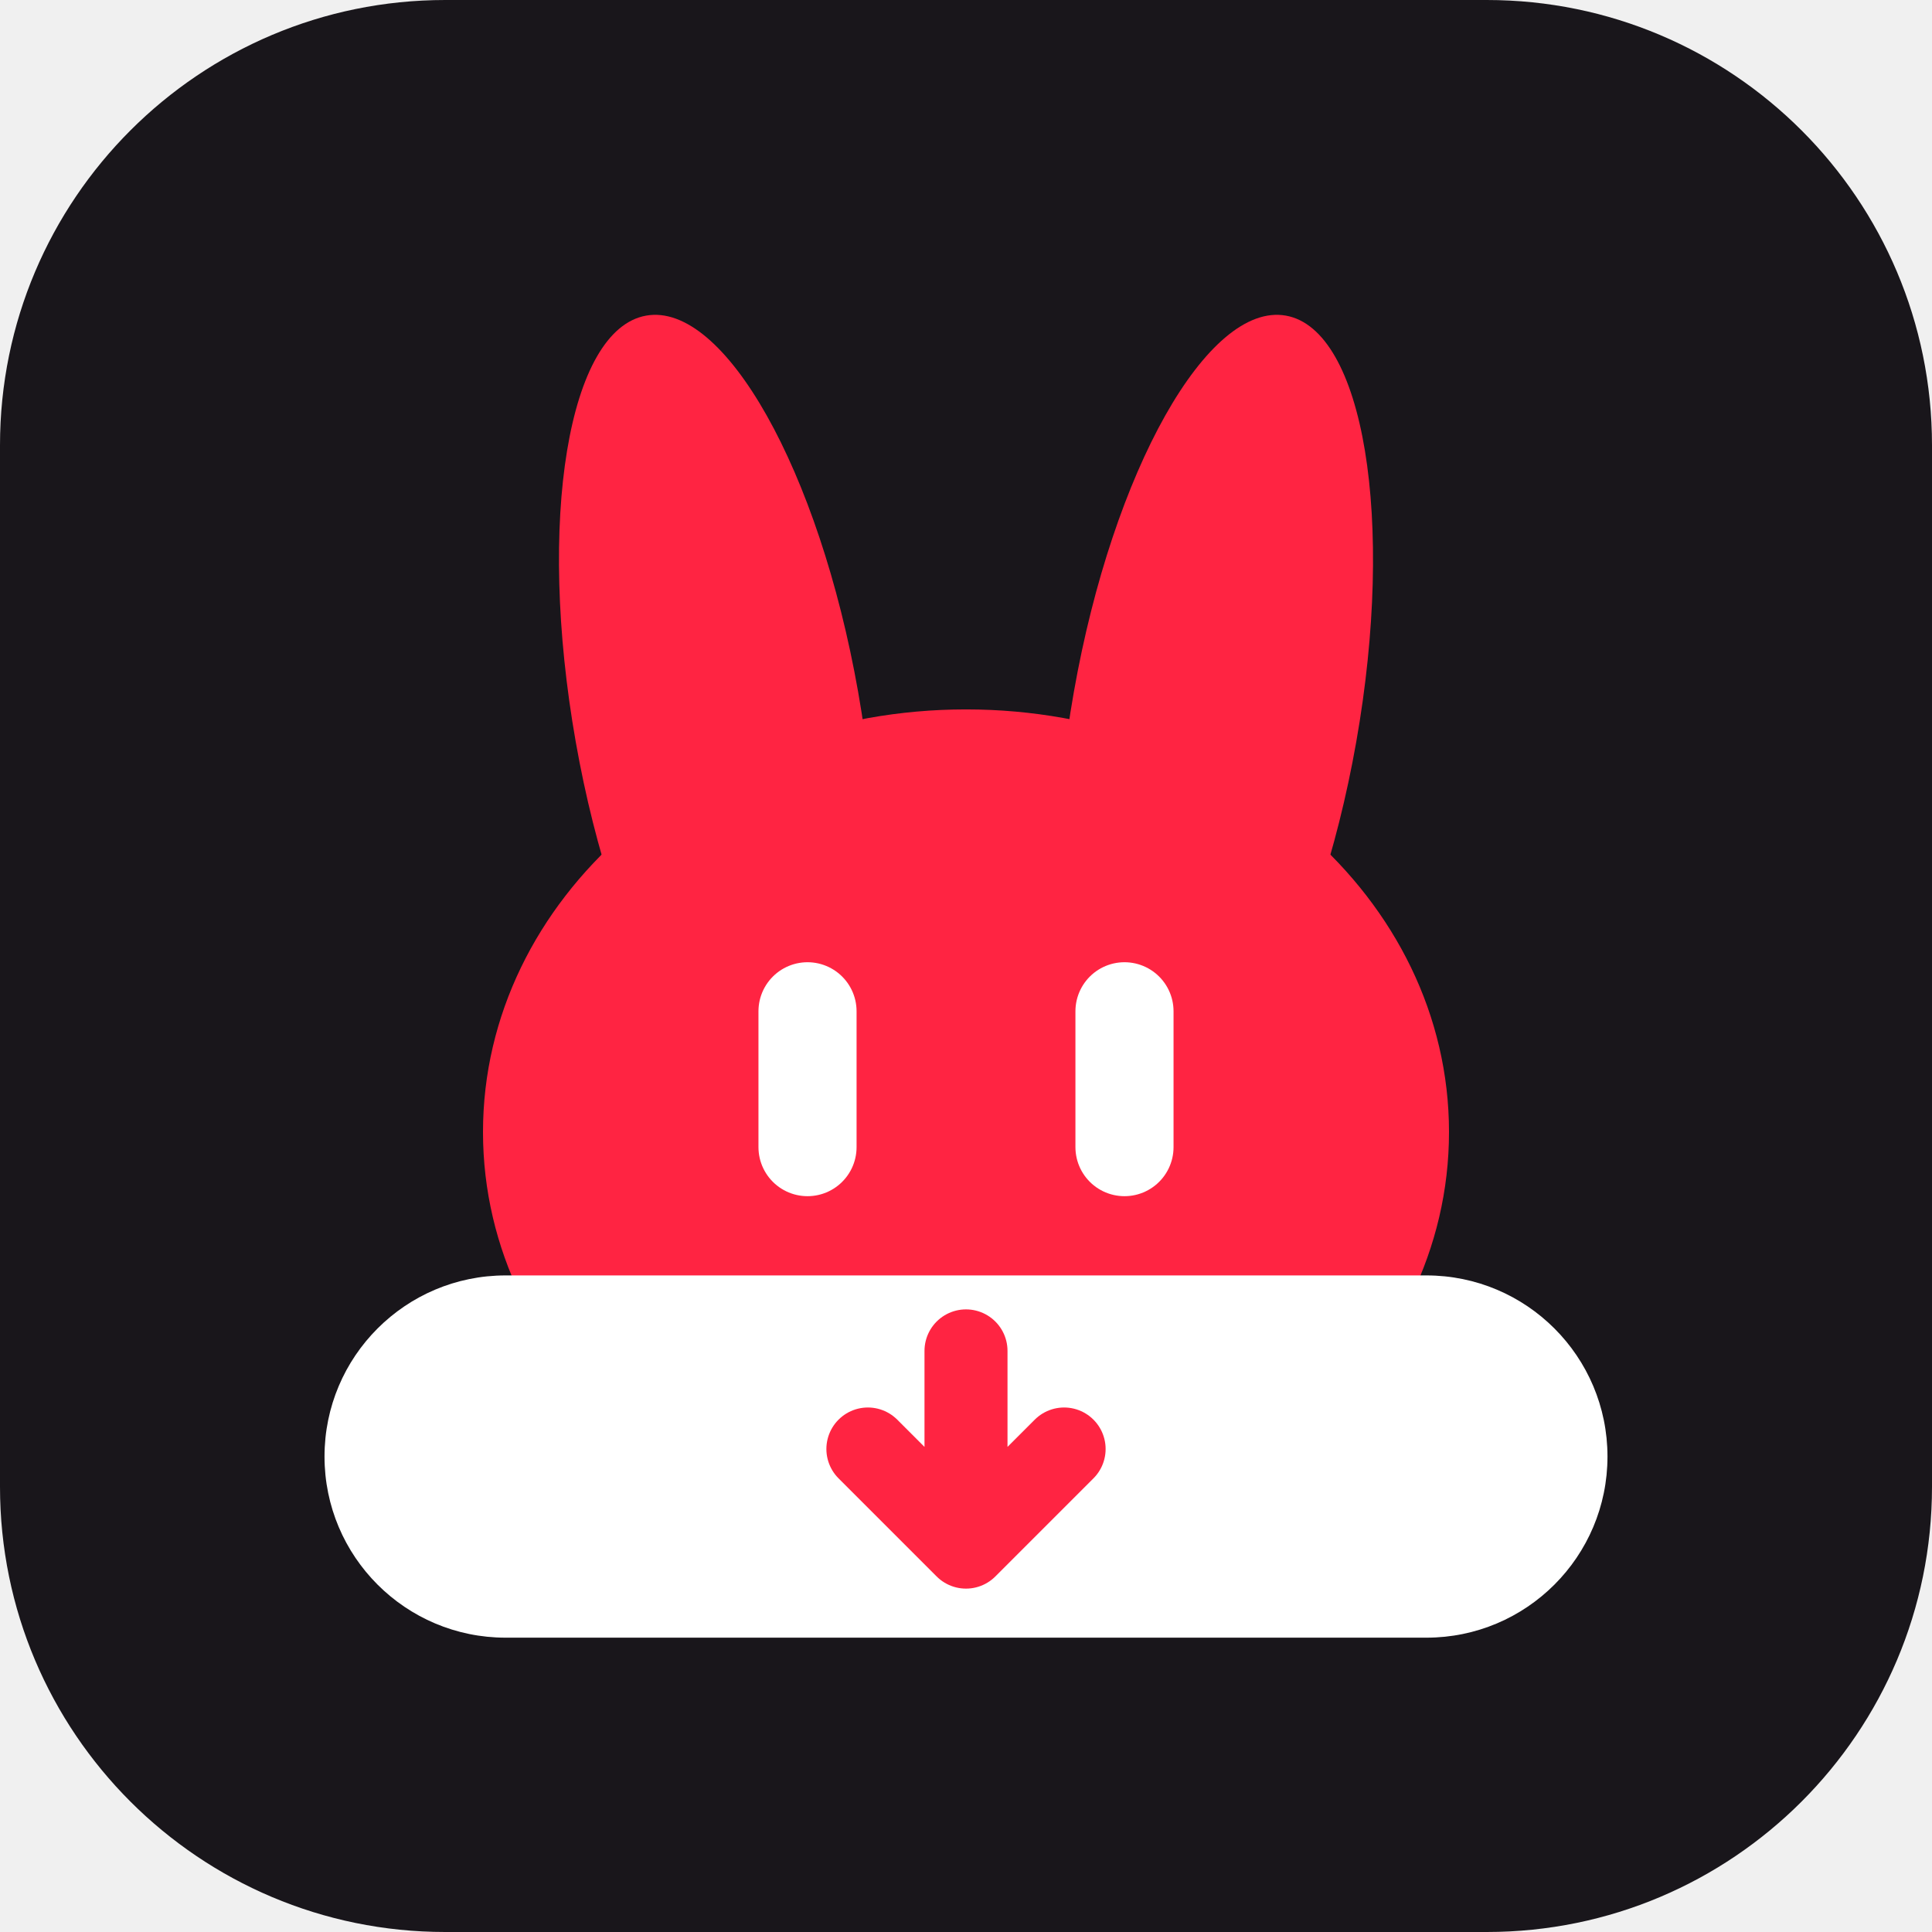
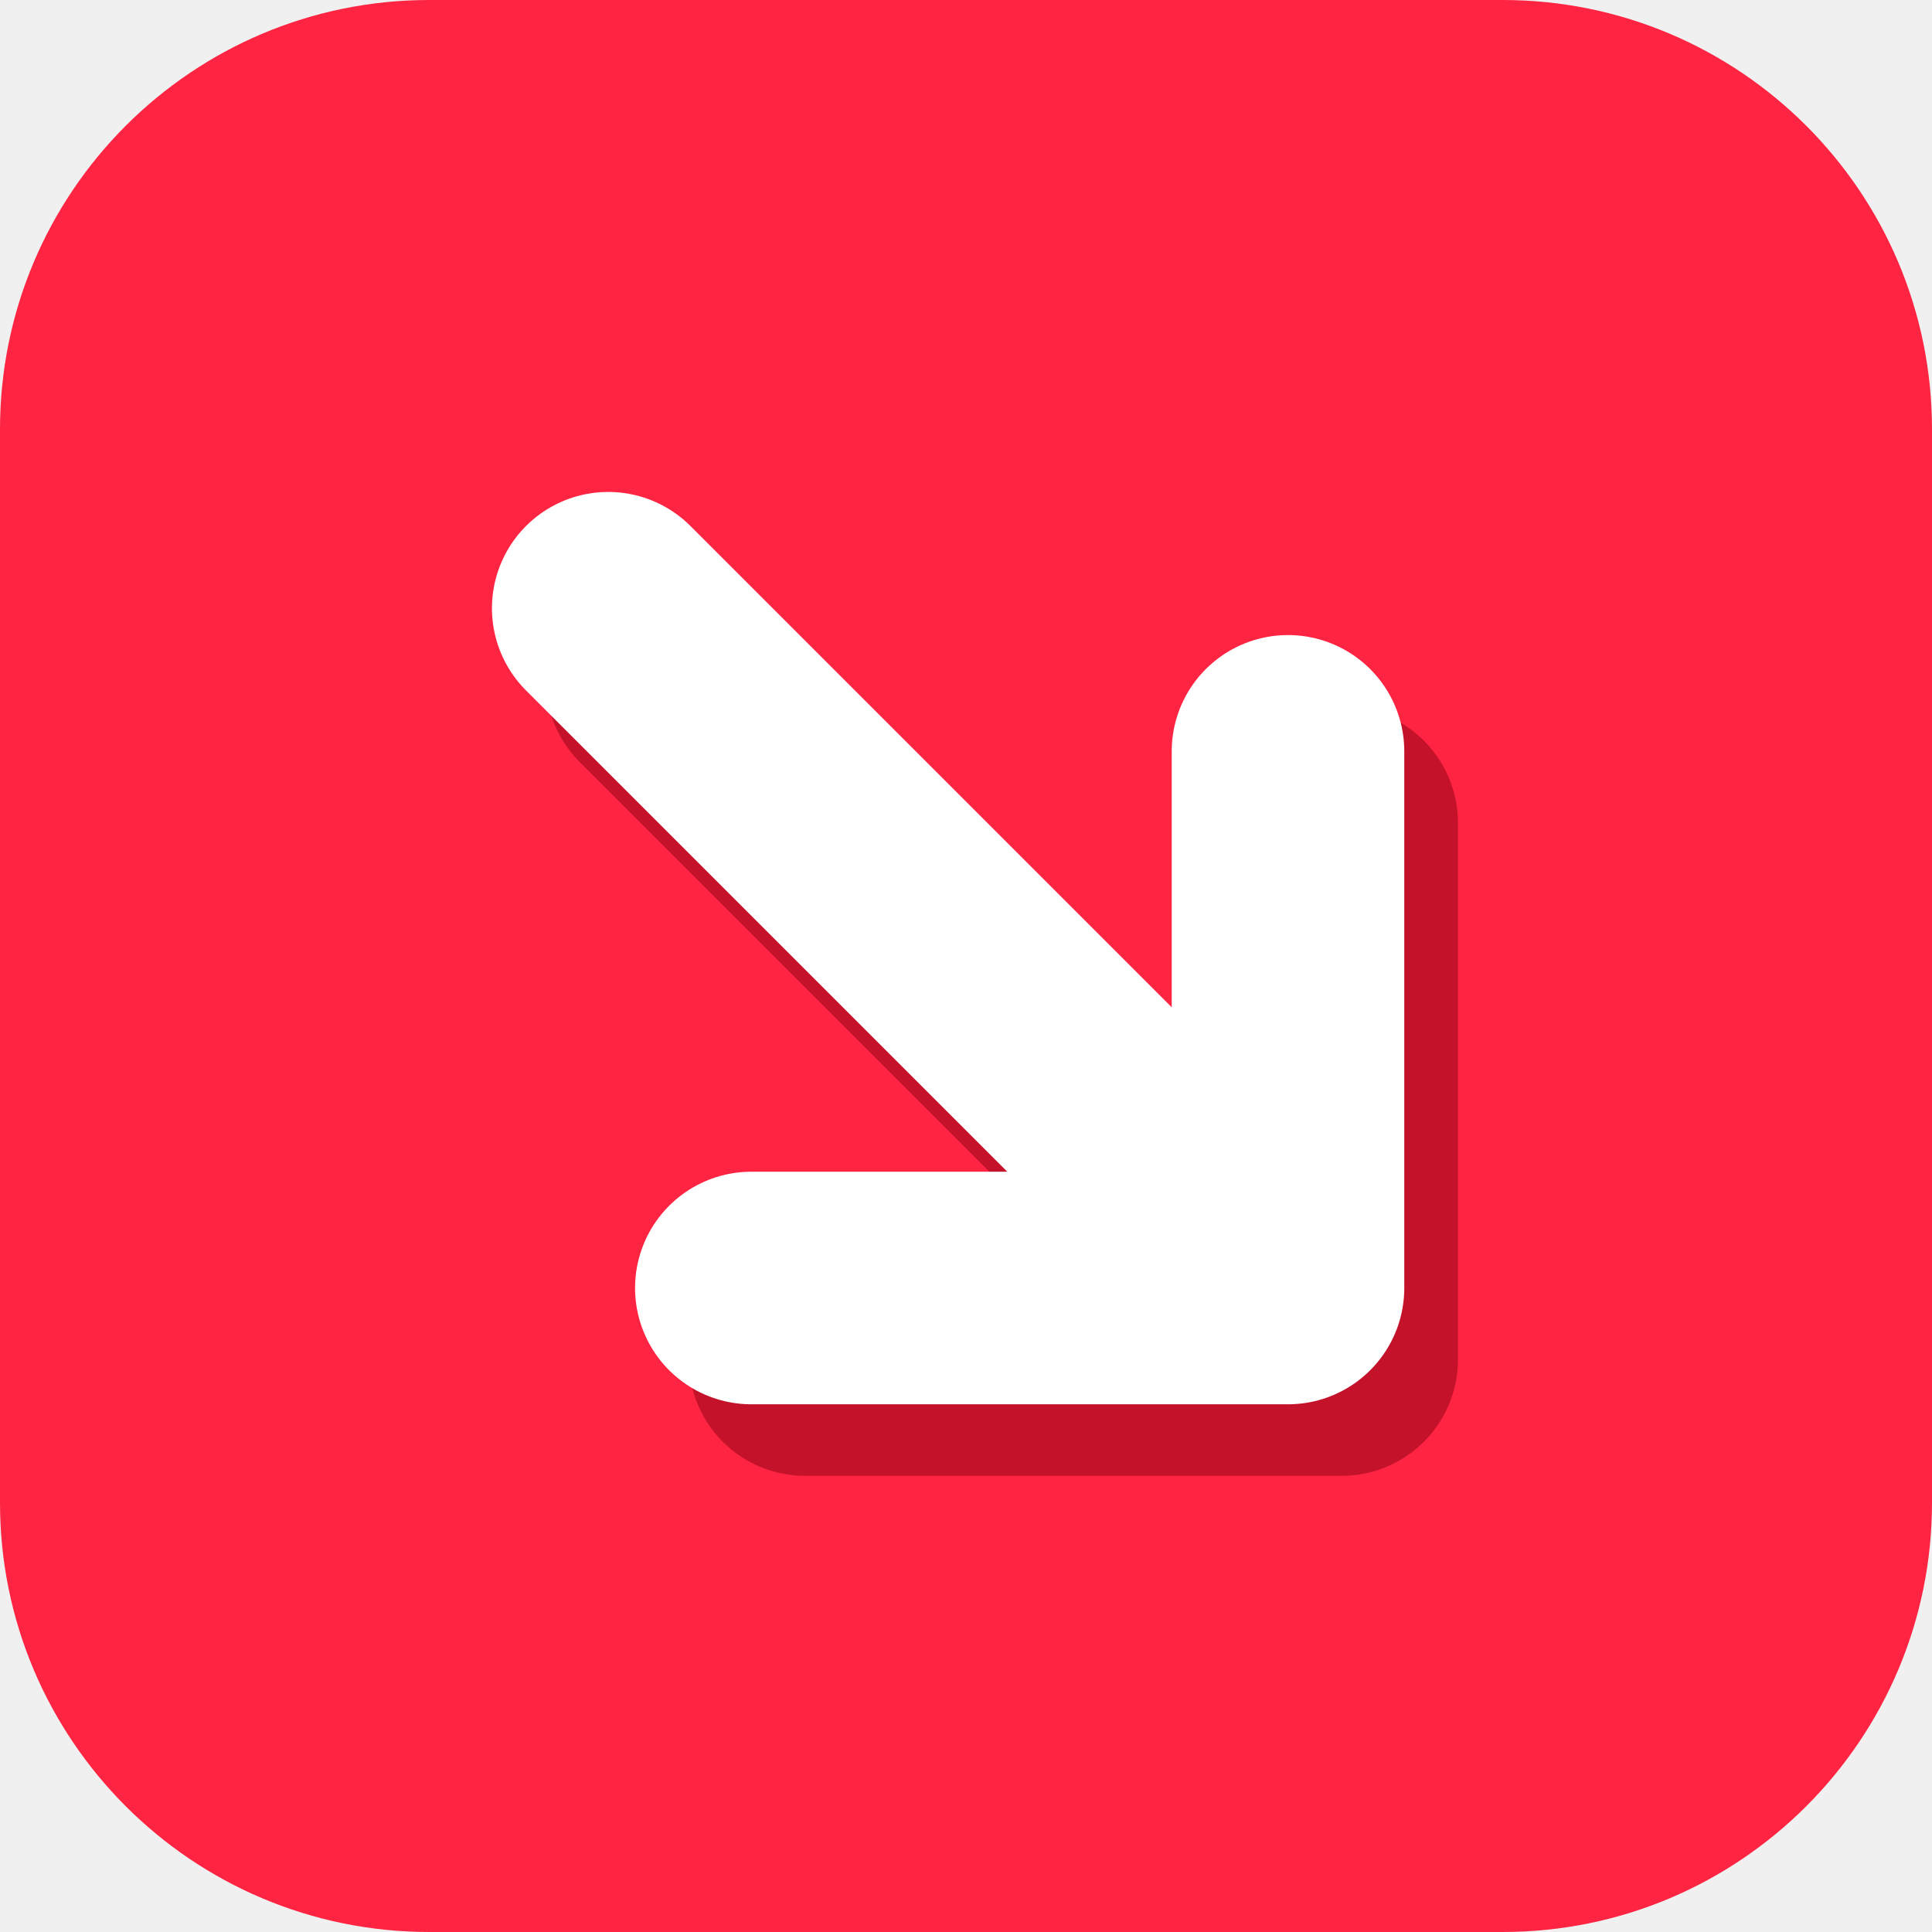
- <svg xmlns="http://www.w3.org/2000/svg" viewBox="0 0 512 512" width="512" height="512">
-   <rect width="512" height="512" rx="118" fill="#19161B" />
-   <g transform="rotate(-10 190 190)">
-     <ellipse cx="190" cy="190" rx="38" ry="108" fill="#FF2442" />
+ <svg xmlns="http://www.w3.org/2000/svg" viewBox="0 0 108 108" width="512" height="512">
+   <rect width="108" height="108" rx="24" fill="#FF2442" />
+   <g transform="translate(3 4)" fill="none" stroke="#C4122B" stroke-width="13" stroke-linecap="round" stroke-linejoin="round">
+     <path d="M34 34l36 36M72 42v30H42" />
  </g>
-   <g transform="rotate(10 322 190)">
-     <ellipse cx="322" cy="190" rx="38" ry="108" fill="#FF2442" />
+   <g fill="none" stroke="#fff" stroke-width="13" stroke-linecap="round" stroke-linejoin="round">
+     <path d="M34 34l36 36M72 42v30H42" />
  </g>
-   <ellipse cx="256" cy="300" rx="128" ry="112" fill="#FF2442" />
-   <path d="M214 268V304M298 268V304" stroke="#fff" stroke-width="26" stroke-linecap="round" />
-   <rect x="86" y="338" width="340" height="96" rx="48" fill="#fff" />
-   <path d="M256 358V408M230 384L256 410L282 384" fill="none" stroke="#FF2442" stroke-width="22" stroke-linecap="round" stroke-linejoin="round" />
</svg>
